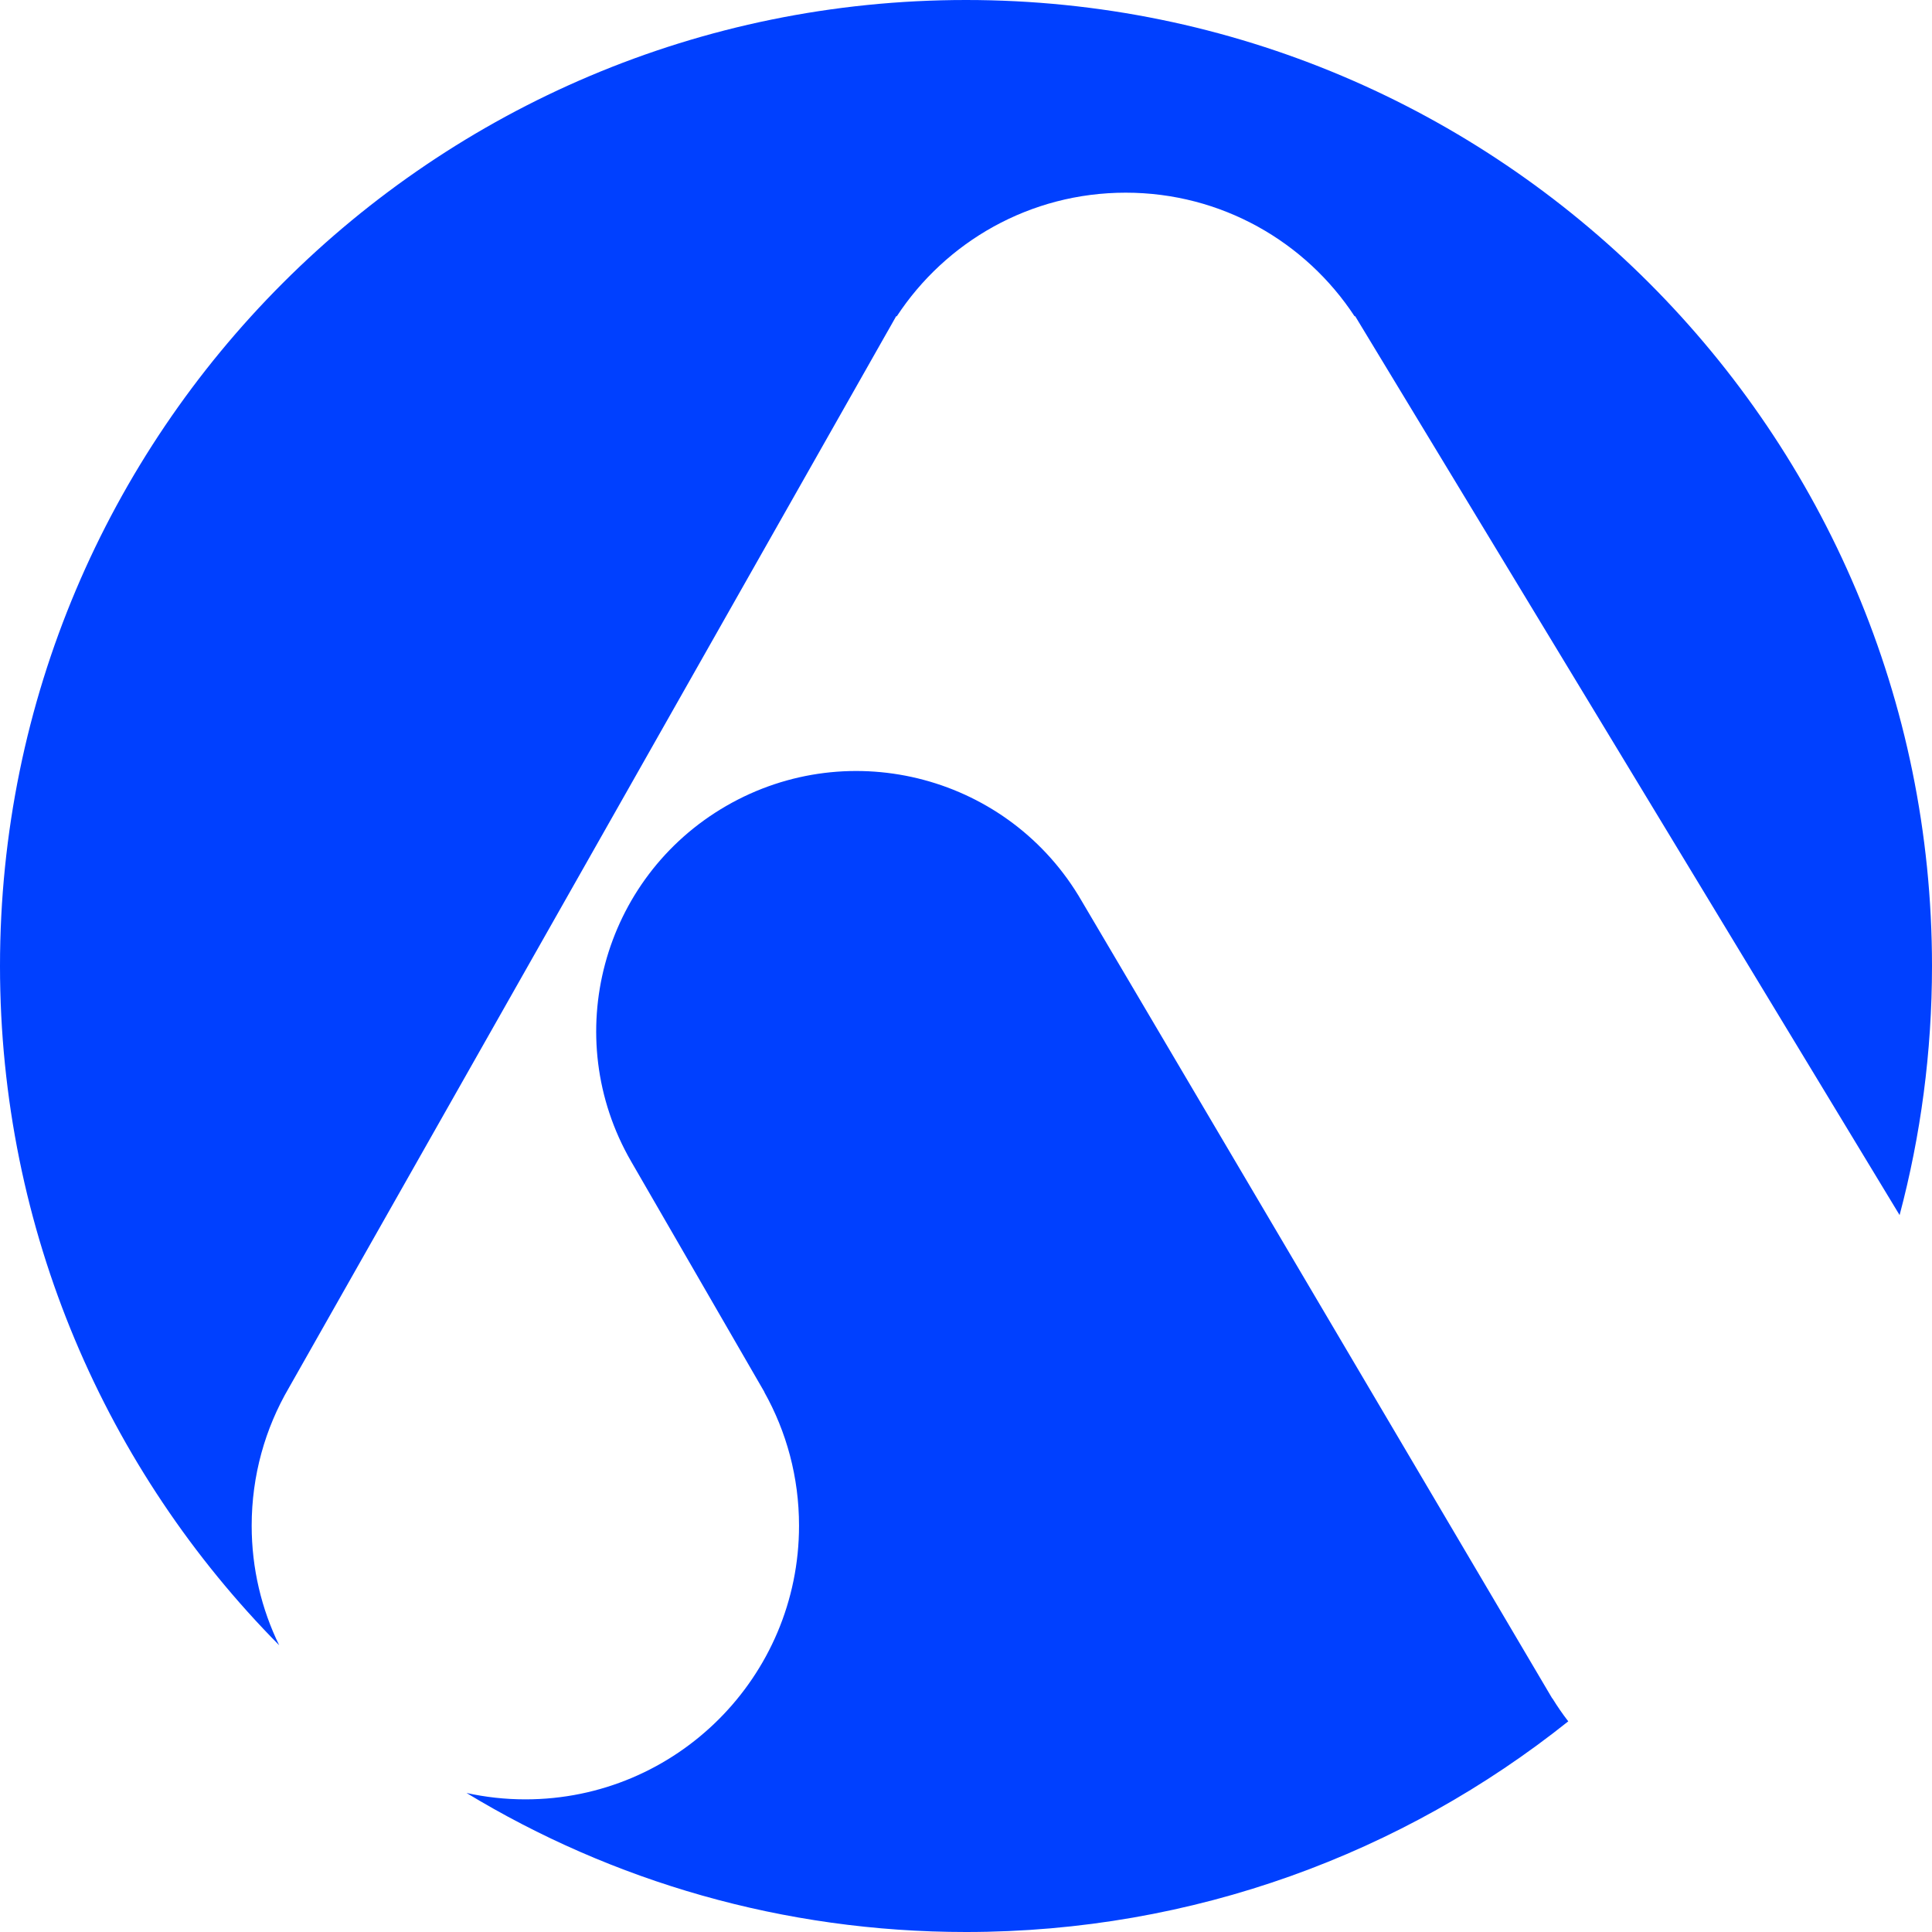
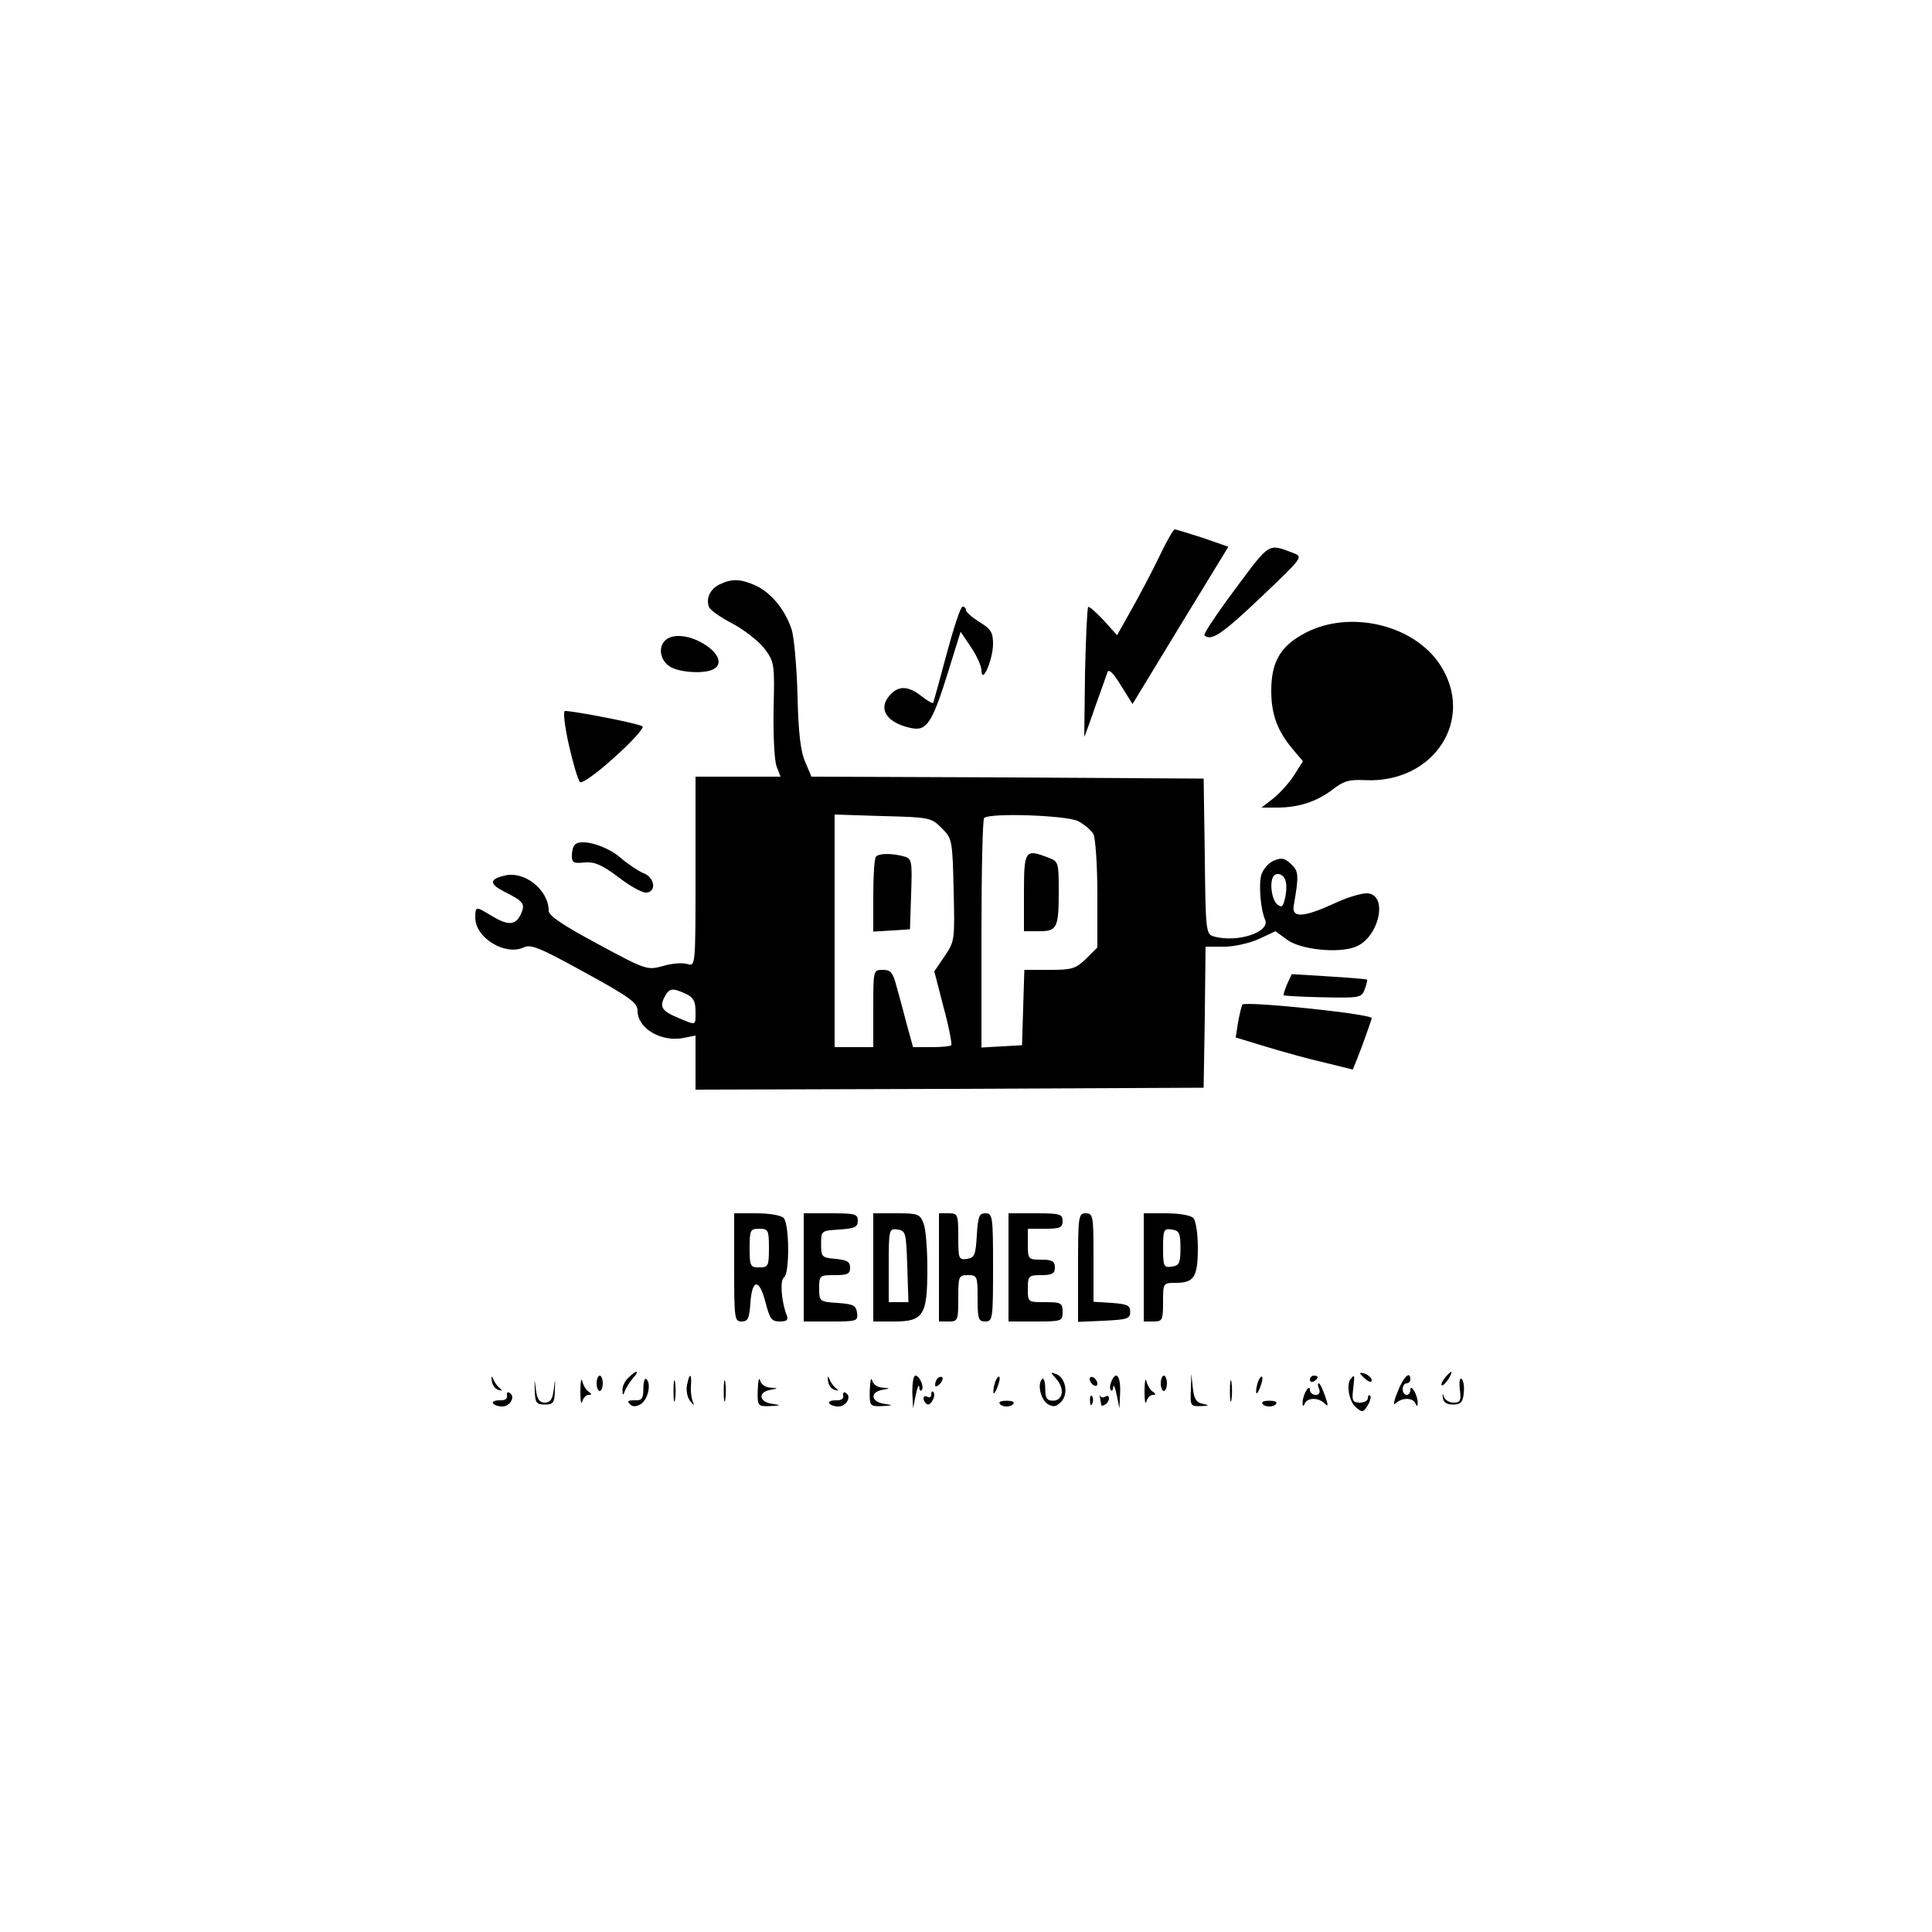
- <svg fill="none" height="28" viewBox="0 0 26 26" width="28">
-   <path fill-rule="evenodd" clip-rule="evenodd" d="M13 0C20.18 0 26 5.82 26 13C26 14.159 25.848 15.283 25.564 16.352L18.238 4.256H18.229C17.571 3.254 16.437 2.593 15.149 2.593C13.861 2.593 12.727 3.254 12.069 4.256H12.06L11.969 4.417C11.951 4.447 11.934 4.477 11.917 4.508L3.887 18.678C3.569 19.222 3.387 19.856 3.387 20.532C3.387 21.109 3.52 21.655 3.757 22.141C1.434 19.793 0 16.564 0 13C0 5.82 5.82 0 13 0ZM6.278 24.129C6.533 24.185 6.798 24.215 7.07 24.215C9.104 24.215 10.753 22.566 10.753 20.532C10.753 19.879 10.584 19.267 10.286 18.735L10.288 18.735L8.493 15.629C7.526 13.954 8.1 11.812 9.775 10.845C11.45 9.879 13.591 10.452 14.558 12.127L20.889 22.856L20.891 22.855C20.957 22.962 21.028 23.066 21.105 23.165C18.882 24.939 16.065 26 13 26C10.54 26 8.239 25.317 6.278 24.129Z" fill="#0040FF" />
+ <svg xmlns="http://www.w3.org/2000/svg" version="1.0" width="500pt" height="500pt" viewBox="0 0 500 500" preserveAspectRatio="xMidYMid meet">
+   <g transform="translate(0,500) scale(0.1,-0.1)" fill="#000000" stroke="none">
+     <path d="M3000 3559 c-19 -39 -51 -100 -72 -137 l-37 -66 -35 39 c-20 21 -38 37 -40 34 -2 -2 -6 -79 -8 -171 -1 -91 -2 -166 -2 -165 1 1 14 36 28 77 15 41 29 82 32 90 3 10 15 -1 35 -34 l30 -48 124 204 124 203 -66 23 c-37 12 -70 22 -73 22 -3 0 -22 -32 -40 -71z" />
+     <path d="M3197 3476 c-47 -63 -83 -117 -80 -120 17 -17 47 4 147 99 105 100 109 104 85 113 -68 26 -61 30 -152 -92z" />
+     <path d="M1863 3488 c-25 -12 -37 -37 -28 -59 3 -8 30 -27 61 -43 30 -16 67 -45 82 -64 26 -35 27 -39 24 -158 -1 -67 2 -134 8 -148 l10 -26 -110 0 -110 0 0 -246 c0 -245 0 -245 -21 -239 -12 4 -40 2 -63 -5 -41 -11 -43 -11 -169 57 -91 49 -127 73 -127 86 0 54 -63 104 -114 91 -39 -9 -40 -21 -4 -40 54 -27 58 -33 46 -60 -14 -29 -33 -30 -76 -4 -41 25 -42 25 -42 -5 0 -52 77 -99 125 -77 19 9 41 0 159 -65 115 -63 136 -78 136 -99 0 -46 62 -82 120 -70 l30 6 0 -70 0 -70 658 2 657 3 3 183 2 182 48 0 c26 0 66 9 90 20 l43 20 30 -22 c35 -26 134 -36 178 -18 59 24 84 131 32 138 -13 2 -55 -10 -92 -28 -75 -34 -106 -36 -101 -5 14 80 13 91 -7 109 -17 16 -25 17 -46 8 -13 -6 -27 -23 -31 -37 -7 -27 -1 -91 10 -115 14 -32 -70 -60 -131 -44 -22 6 -23 9 -25 208 l-3 201 -507 3 -508 2 -16 38 c-12 26 -18 77 -20 172 -2 74 -9 151 -15 170 -16 50 -52 95 -92 114 -40 18 -62 19 -94 4z m574 -631 c27 -27 28 -30 31 -160 3 -129 3 -133 -23 -171 l-27 -40 24 -93 c14 -51 22 -95 20 -98 -3 -3 -26 -5 -52 -5 l-47 0 -16 58 c-8 31 -20 76 -27 100 -9 35 -15 42 -35 42 -25 0 -25 0 -25 -100 l0 -100 -50 0 -50 0 0 301 0 301 125 -4 c121 -3 125 -4 152 -31z m353 18 c16 -8 34 -24 40 -34 5 -11 10 -81 10 -156 l0 -137 -29 -29 c-27 -26 -36 -29 -95 -29 l-65 0 -3 -97 -3 -98 -52 -3 -53 -3 0 294 c0 161 3 297 7 300 14 14 213 7 243 -8z m538 -159 c2 -10 1 -29 -3 -43 -5 -20 -8 -23 -20 -13 -15 13 -20 61 -8 74 11 10 28 1 31 -18z m-1553 -288 c19 -9 25 -19 25 -45 0 -38 3 -37 -43 -18 -44 18 -51 29 -37 55 12 23 20 24 55 8z" />
+     <path d="M2267 2783 c-4 -3 -7 -49 -7 -100 l0 -94 48 3 47 3 3 91 c3 88 2 92 -20 98 -30 8 -63 8 -71 -1z" />
+     <path d="M2650 2690 l0 -100 39 0 c47 0 51 8 51 106 0 71 -1 75 -26 84 -61 24 -64 20 -64 -90z" />
+     <path d="M2450 3308 c-18 -68 -34 -125 -35 -127 -2 -2 -16 6 -31 18 -32 25 -57 27 -78 5 -36 -36 -14 -74 51 -88 41 -9 55 11 97 146 l32 103 27 -40 c15 -22 27 -49 27 -60 1 -38 29 26 30 67 0 31 -5 40 -35 58 -19 12 -35 26 -35 31 0 5 -4 9 -9 9 -5 0 -23 -55 -41 -122z" />
+     <path d="M3380 3363 c-66 -34 -90 -75 -90 -151 0 -61 16 -103 54 -149 l28 -33 -22 -35 c-12 -19 -36 -46 -53 -60 l-32 -25 40 0 c56 0 101 15 143 46 29 23 44 27 84 25 179 -9 288 158 194 300 -68 102 -231 141 -346 82z" />
+     <path d="M1733 3350 c-30 -12 -30 -54 -1 -74 24 -17 94 -21 116 -7 47 29 -59 103 -115 81z" />
+     <path d="M1472 3073 c11 -49 24 -92 29 -97 4 -5 43 22 89 64 45 40 77 76 73 80 -7 7 -176 40 -201 40 -5 0 -1 -38 10 -87z" />
+     <path d="M1488 2814 c-5 -4 -8 -17 -8 -29 0 -18 5 -20 33 -17 25 2 43 -5 86 -37 29 -23 62 -41 72 -41 28 0 25 38 -5 50 -13 5 -40 23 -60 40 -35 31 -102 51 -118 34z" />
+     <path d="M3331 2453 c-6 -14 -10 -27 -9 -29 2 -1 48 -4 102 -5 95 -2 100 -1 108 21 5 13 7 24 6 25 -2 1 -46 5 -99 8 l-96 6 -12 -26z" />
+     <path d="M3215 2400 c-2 -4 -7 -25 -11 -46 l-6 -39 79 -24 c43 -13 111 -32 151 -41 l73 -18 11 27 c14 35 38 103 38 106 0 11 -329 45 -335 35z" />
+     <path d="M1900 1720 c0 -132 1 -140 19 -140 17 0 20 8 23 47 4 64 23 65 39 3 11 -43 16 -50 37 -50 18 0 23 4 18 16 -14 36 -18 92 -7 98 15 10 14 139 -1 154 -7 7 -38 12 -70 12 l-58 0 0 -140z m90 50 c0 -47 -2 -50 -25 -50 -23 0 -25 3 -25 50 0 47 2 50 25 50 23 0 25 -3 25 -50z" />
+     <path d="M2080 1720 l0 -140 71 0 c67 0 70 1 67 23 -3 19 -10 22 -50 25 -47 3 -48 4 -48 38 0 33 1 34 40 34 33 0 40 3 40 19 0 16 -8 20 -37 23 -36 3 -38 5 -38 38 0 35 0 35 48 38 39 3 47 6 47 23 0 17 -7 19 -70 19 l-70 0 0 -140z" />
+     <path d="M2260 1720 l0 -140 54 0 c76 0 86 16 86 137 0 50 -4 103 -10 117 -9 24 -14 26 -70 26 l-60 0 0 -140z m88 3 l3 -93 -26 0 -25 0 0 96 c0 93 1 95 23 92 21 -3 22 -8 25 -95z" />
+     <path d="M2430 1720 l0 -140 25 0 c24 0 25 3 25 60 0 57 1 60 25 60 24 0 25 -3 25 -60 0 -53 2 -60 20 -60 19 0 20 7 20 140 0 132 -1 140 -20 140 -16 0 -19 -8 -22 -57 -3 -51 -6 -58 -25 -61 -22 -3 -23 0 -23 57 0 58 -1 61 -25 61 l-25 0 0 -140z" />
+     <path d="M2610 1720 l0 -140 70 0 c68 0 70 1 70 25 0 23 -4 25 -45 25 -45 0 -45 0 -45 35 0 33 2 35 35 35 28 0 35 4 35 20 0 16 -7 20 -35 20 -34 0 -35 1 -35 40 l0 40 45 0 c38 0 45 3 45 20 0 18 -7 20 -70 20 l-70 0 0 -140z" />
+     <path d="M2790 1720 l0 -141 68 3 c59 3 67 5 67 23 0 17 -8 20 -47 23 l-48 3 0 115 c0 107 -1 114 -20 114 -19 0 -20 -7 -20 -140z" />
+     <path d="M2960 1720 l0 -140 25 0 c23 0 25 3 25 50 0 50 0 50 33 50 47 0 57 15 57 90 0 38 -5 71 -12 78 -7 7 -38 12 -70 12 l-58 0 0 -140z m95 50 c0 -39 -3 -45 -22 -48 -21 -3 -23 0 -23 48 0 48 2 51 23 48 19 -3 22 -9 22 -48z" />
+     <path d="M1626 1434 c-9 -8 -16 -23 -15 -32 0 -14 2 -14 6 -2 3 8 12 23 21 33 19 21 9 23 -12 1z" />
+     <path d="M2734 1431 c22 -25 17 -56 -9 -56 -16 0 -20 7 -20 32 0 18 -4 28 -8 24 -13 -13 -4 -53 15 -65 14 -8 21 -7 34 6 20 20 12 63 -13 72 -15 6 -15 5 1 -13z" />
+     <path d="M3520 1446 c0 -2 7 -9 15 -16 9 -7 15 -8 15 -2 0 5 -7 12 -15 16 -8 3 -15 4 -15 2z" />
+     <path d="M3740 1435 c-7 -9 -11 -17 -9 -20 3 -2 10 5 17 15 14 24 10 26 -8 5z" />
+     <path d="M1273 1426 c1 -11 9 -21 17 -23 10 -3 11 -2 4 4 -6 4 -14 15 -17 23 -5 11 -6 9 -4 -4z" />
+     <path d="M1384 1400 c1 -30 4 -35 26 -35 22 0 25 5 26 35 1 35 1 35 -3 3 -3 -24 -9 -33 -23 -33 -14 0 -20 9 -23 33 -4 32 -4 32 -3 -3z" />
+     <path d="M1502 1400 c0 -25 2 -37 5 -27 2 9 10 17 16 17 9 0 9 2 1 8 -7 4 -14 16 -17 27 -2 11 -5 0 -5 -25z" />
+     <path d="M1544 1420 c0 -11 4 -20 8 -20 4 0 8 9 8 20 0 11 -4 20 -8 20 -4 0 -8 -9 -8 -20z" />
+     <path d="M1665 1407 c0 -27 -4 -32 -23 -31 -16 0 -20 -2 -12 -10 7 -7 16 -7 28 0 19 12 28 52 15 65 -4 4 -8 -6 -8 -24z" />
+     <path d="M1743 1400 c0 -25 2 -35 4 -22 2 12 2 32 0 45 -2 12 -4 2 -4 -23z" />
+     <path d="M1778 1415 c-3 -14 1 -33 9 -42 8 -10 11 -11 7 -3 -4 8 -7 27 -6 42 3 35 -4 37 -10 3z" />
+     <path d="M1873 1400 c0 -25 2 -35 4 -22 2 12 2 32 0 45 -2 12 -4 2 -4 -23z" />
+     <path d="M1961 1403 c-1 -42 0 -43 32 -42 30 2 30 2 5 6 -34 5 -37 30 -5 36 22 4 22 4 0 6 -12 0 -24 9 -26 19 -3 9 -5 -2 -6 -25z" />
+     <path d="M2143 1426 c1 -11 9 -21 17 -23 10 -3 11 -2 4 4 -6 4 -14 15 -17 23 -5 11 -6 9 -4 -4z" />
+     <path d="M2251 1403 c-1 -42 0 -43 32 -42 30 2 30 2 5 6 -34 5 -37 30 -5 36 22 4 22 4 0 6 -12 0 -24 9 -26 19 -3 9 -5 -2 -6 -25z" />
+     <path d="M2361 1398 l2 -43 7 35 c4 19 8 29 9 21 0 -8 3 -12 6 -9 8 7 -5 38 -16 38 -5 0 -8 -19 -8 -42z" />
+     <path d="M2427 1433 c-4 -3 -7 -11 -7 -17 0 -6 5 -5 12 2 6 6 9 14 7 17 -3 3 -9 2 -12 -2z" />
+     <path d="M2576 1425 c-3 -9 -6 -22 -5 -28 0 -7 5 -1 10 12 5 13 8 26 5 28 -2 2 -6 -3 -10 -12z" />
+     <path d="M2820 1431 c0 -5 5 -13 10 -16 6 -3 10 -2 10 4 0 5 -4 13 -10 16 -5 3 -10 2 -10 -4z" />
+     <path d="M2876 1424 c-4 -9 -4 -19 -1 -22 3 -3 6 1 6 9 1 8 5 -2 9 -21 l7 -35 2 43 c1 42 -11 56 -23 26z" />
+     <path d="M2962 1400 c0 -25 2 -37 5 -27 2 9 10 17 16 17 9 0 9 2 1 8 -7 4 -14 16 -17 27 -2 11 -5 0 -5 -25z" />
+     <path d="M3004 1420 c0 -11 4 -20 8 -20 4 0 8 9 8 20 0 11 -4 20 -8 20 -4 0 -8 -9 -8 -20z" />
+     <path d="M3082 1403 c-2 -41 -1 -43 26 -42 22 1 23 2 5 6 -17 3 -23 13 -26 41 l-4 37 -1 -42z" />
+     <path d="M3183 1400 c0 -25 2 -35 4 -22 2 12 2 32 0 45 -2 12 -4 2 -4 -23z" />
+     <path d="M3256 1425 c-3 -9 -6 -22 -5 -28 0 -7 5 -1 10 12 5 13 8 26 5 28 -2 2 -6 -3 -10 -12z" />
+     <path d="M3390 1429 c0 -5 5 -7 10 -4 6 3 10 8 10 11 0 2 -4 4 -10 4 -5 0 -10 -5 -10 -11z" />
+     <path d="M3497 1433 c-14 -13 -6 -59 11 -74 17 -15 20 -15 31 3 7 11 10 23 7 26 -3 3 -6 0 -6 -6 0 -7 -9 -12 -21 -12 -18 0 -21 5 -17 35 4 38 4 38 -5 28z" />
+     <path d="M3617 1398 c-10 -24 -12 -37 -5 -30 16 16 45 15 51 0 4 -9 6 -8 6 2 0 8 -4 22 -9 30 -6 10 -10 11 -10 3 0 -7 -4 -13 -10 -13 -5 0 -10 7 -10 15 0 8 5 15 10 15 6 0 10 5 10 10 0 24 -18 7 -33 -32z" />
+     <path d="M3778 1405 c4 -30 1 -35 -16 -35 -11 0 -23 7 -25 15 -4 11 -4 10 -3 -2 1 -12 10 -18 26 -18 20 0 26 6 28 29 2 16 0 32 -5 37 -5 5 -7 -6 -5 -26z" />
+     <path d="M3414 1405 c3 -9 0 -15 -9 -15 -8 0 -15 6 -15 13 0 8 -4 7 -10 -3 -5 -8 -9 -22 -9 -30 0 -10 2 -11 6 -2 6 15 35 16 51 0 10 -10 10 -6 1 20 -6 17 -13 32 -16 32 -3 0 -3 -7 1 -15z" />
+     <path d="M1312 1388 c2 -8 -6 -13 -19 -12 -12 0 -20 -3 -17 -8 3 -4 13 -8 24 -8 20 0 35 26 19 35 -5 4 -8 1 -7 -7z" />
+     <path d="M2182 1388 c2 -8 -6 -13 -19 -12 -12 0 -20 -3 -17 -8 3 -4 13 -8 24 -8 20 0 35 26 19 35 -5 4 -8 1 -7 -7z" />
+     <path d="M2410 1391 c0 -7 -4 -9 -10 -6 -5 3 -10 2 -10 -4 0 -5 4 -12 9 -15 10 -6 25 24 16 32 -3 3 -5 0 -5 -7z" />
+     <path d="M2847 1382 c1 -8 3 -16 3 -18 0 -3 5 -2 10 1 6 3 10 11 10 16 0 6 -4 8 -9 5 -5 -4 -11 -3 -14 1 -2 5 -2 2 0 -5z" />
+     <path d="M2821 1374 c0 -11 3 -14 6 -6 3 7 2 16 -1 19 -3 4 -6 -2 -5 -13z" />
+     <path d="M2587 1368 c2 -5 10 -8 18 -8 8 0 16 3 18 8 3 4 -5 7 -18 7 -13 0 -21 -3 -18 -7z" />
+     <path d="M3267 1368 c2 -5 10 -8 18 -8 8 0 16 3 18 8 3 4 -5 7 -18 7 -13 0 -21 -3 -18 -7z" />
+   </g>
</svg>
